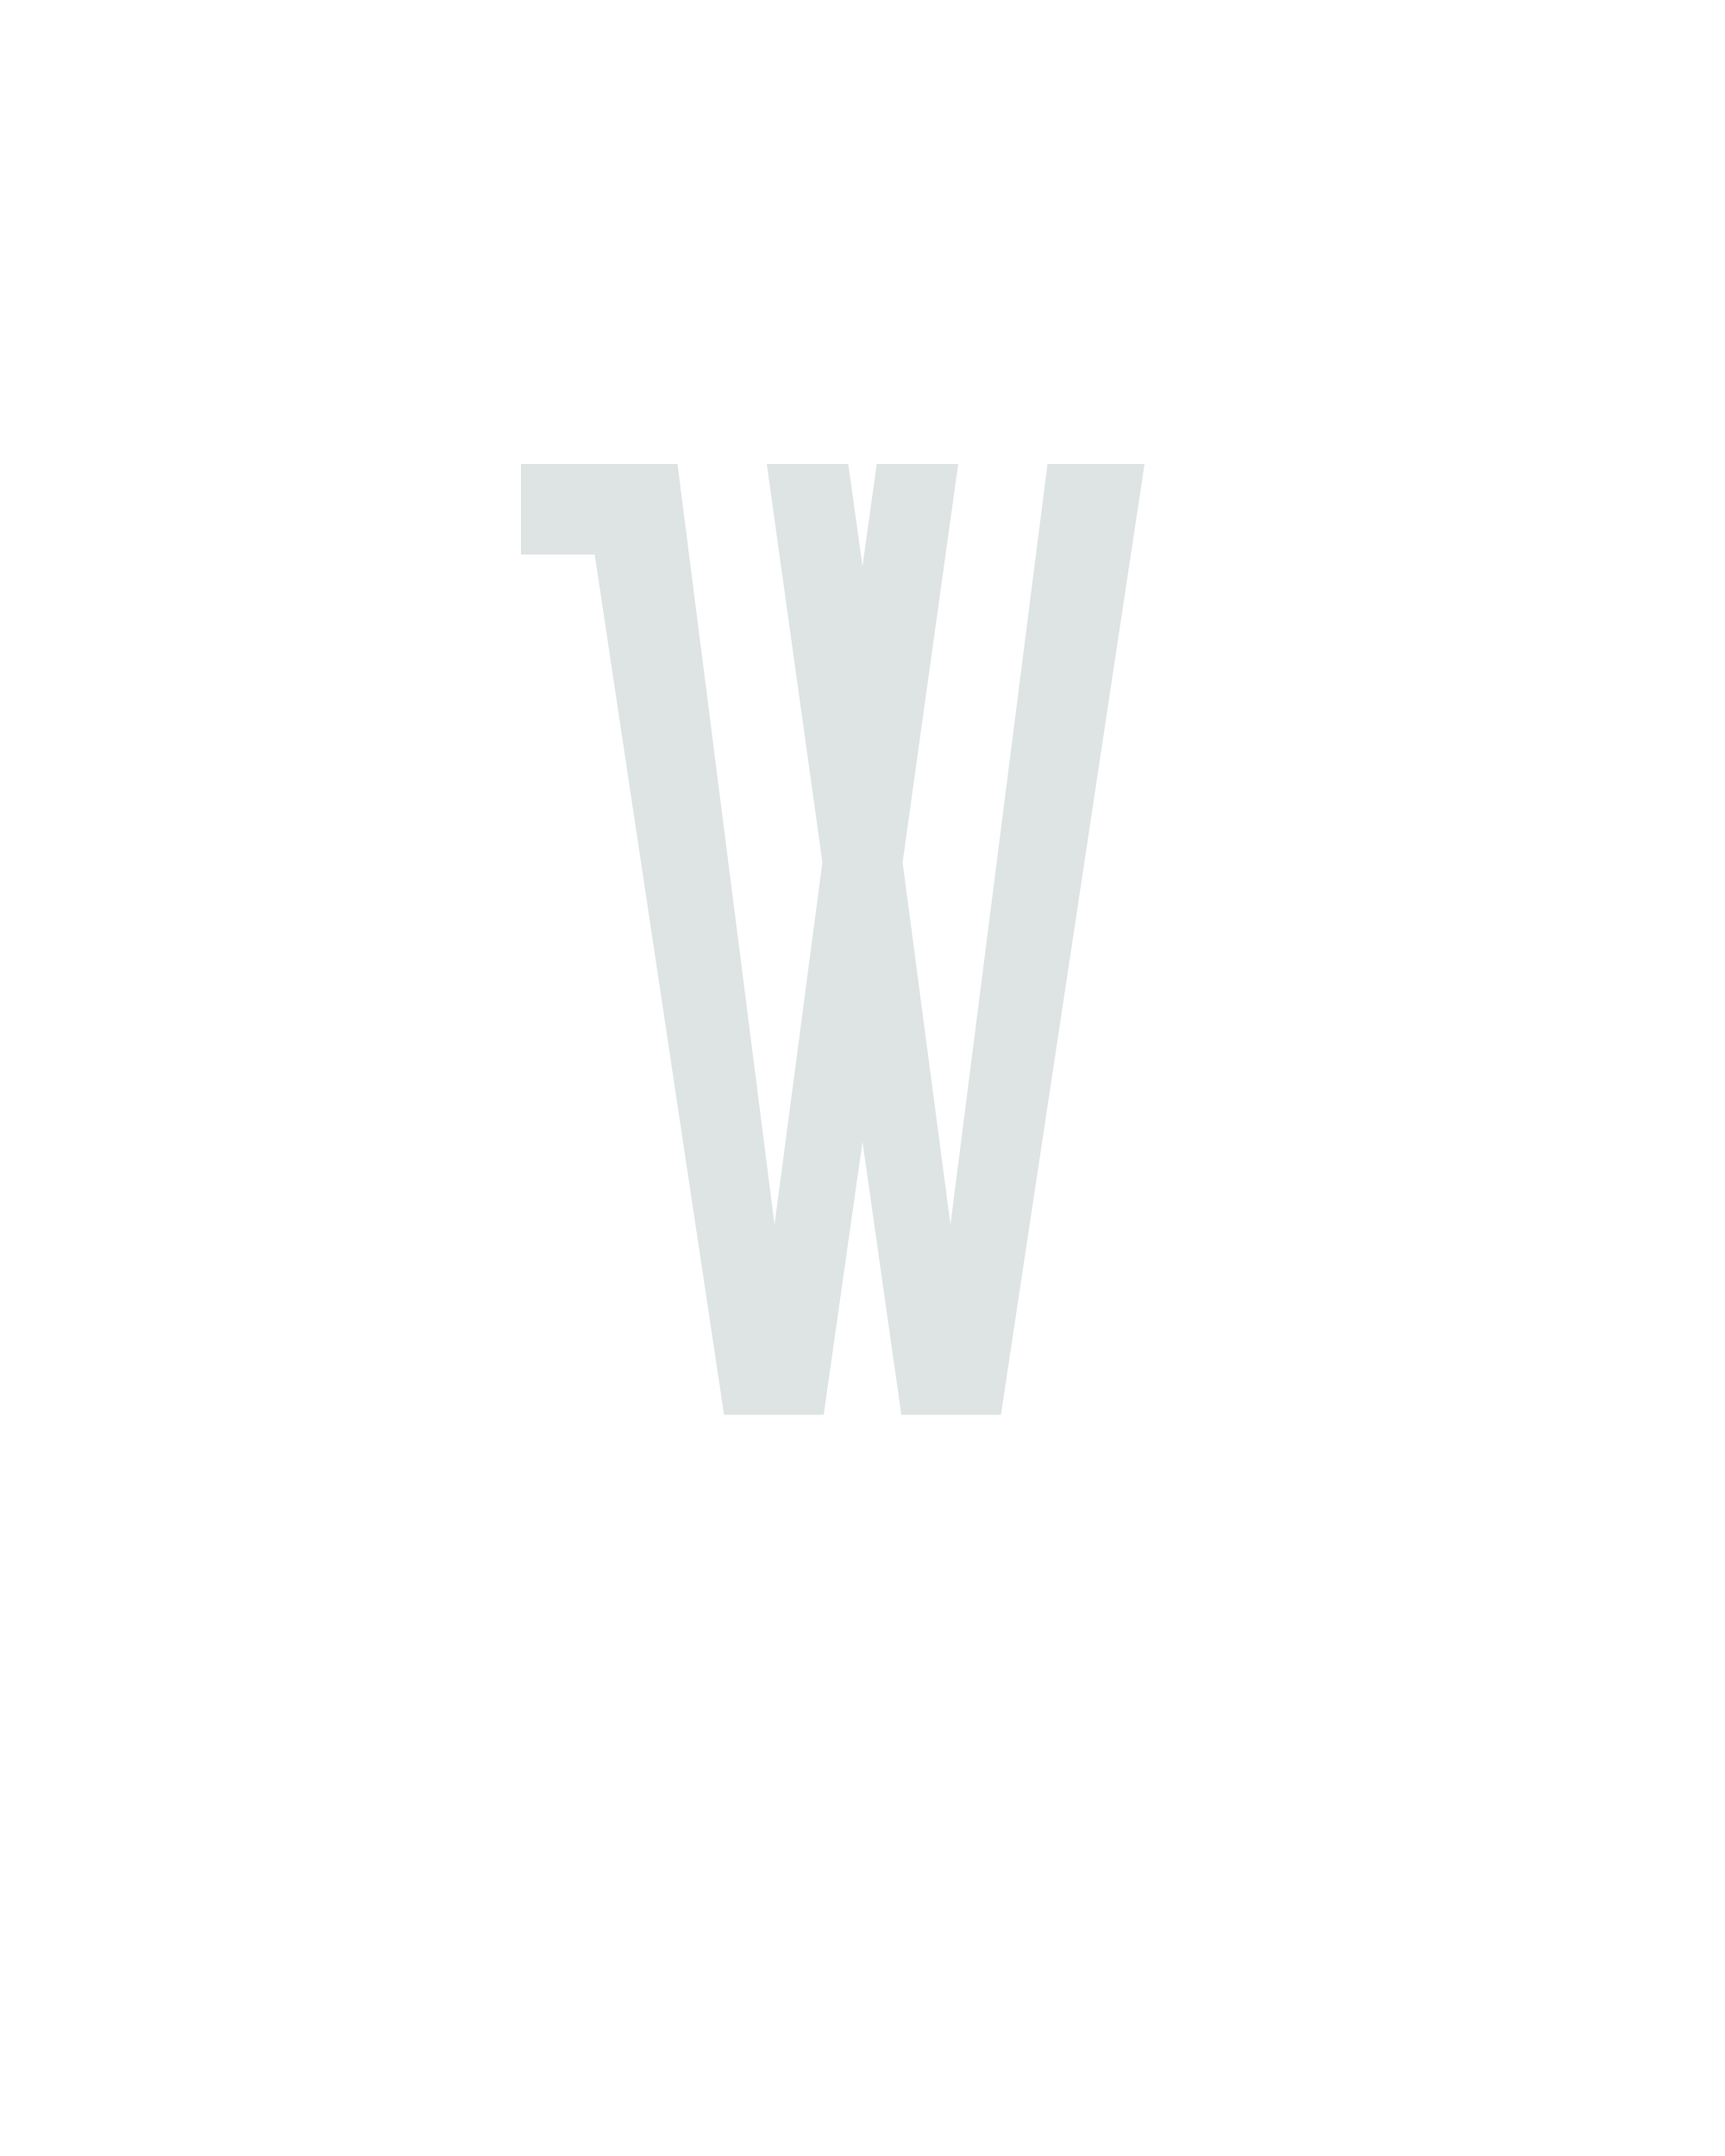
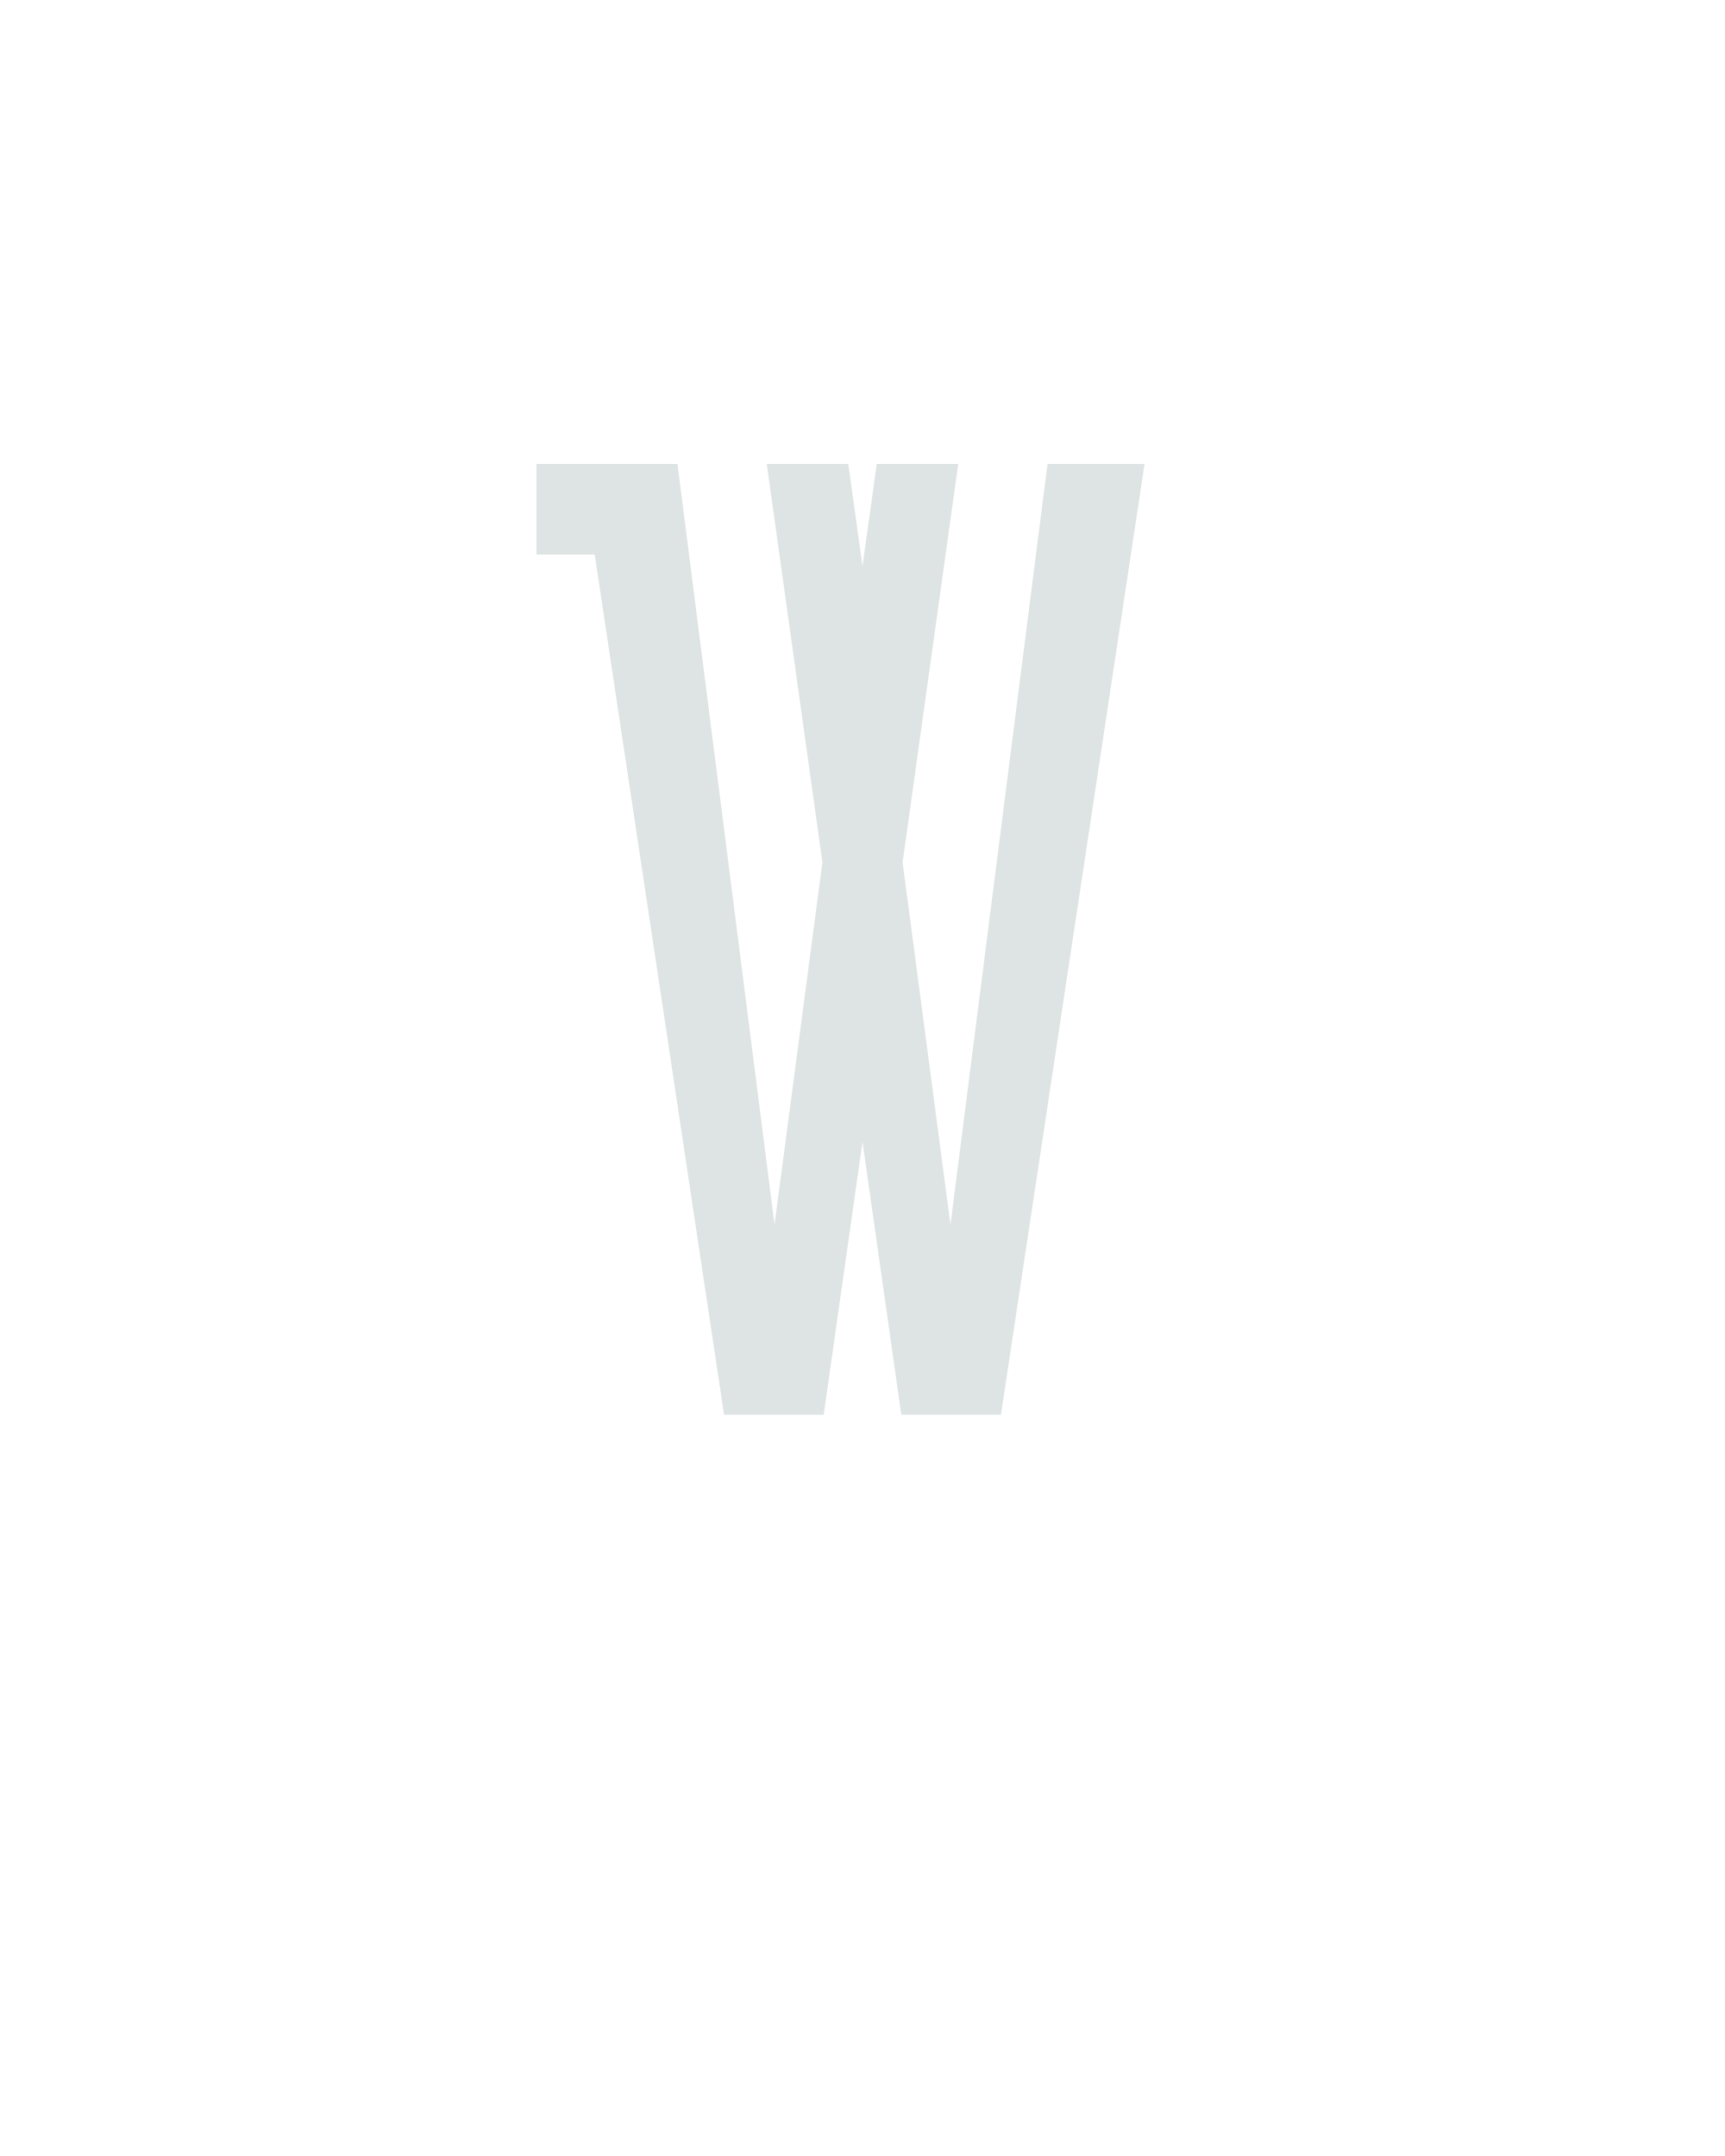
<svg xmlns="http://www.w3.org/2000/svg" height="160" viewBox="0 0 128 160" width="128">
  <defs>
-     <path d="M 143 0 L 43 -665 L -14 -665 L -14 -735 L 107 -735 L 182 -147 L 219 -427 L 176 -735 L 239 -735 L 250 -656 L 261 -735 L 324 -735 L 281 -427 L 318 -147 L 393 -735 L 468 -735 L 357 0 L 280 0 L 250 -211 L 220 0 Z " id="path1" />
+     <path d="M 143 0 L 43 -665 L -2 -665 L -2 -735 L 107 -735 L 182 -147 L 219 -427 L 176 -735 L 239 -735 L 250 -656 L 261 -735 L 324 -735 L 281 -427 L 318 -147 L 393 -735 L 468 -735 L 357 0 L 280 0 L 250 -211 L 220 0 Z " id="path1" />
  </defs>
  <g>
    <g data-source-text="W" fill="#dee4e3" transform="translate(40 104.992) rotate(0) scale(0.09599999)">
      <use href="#path1" transform="translate(0 0)" />
    </g>
  </g>
</svg>
